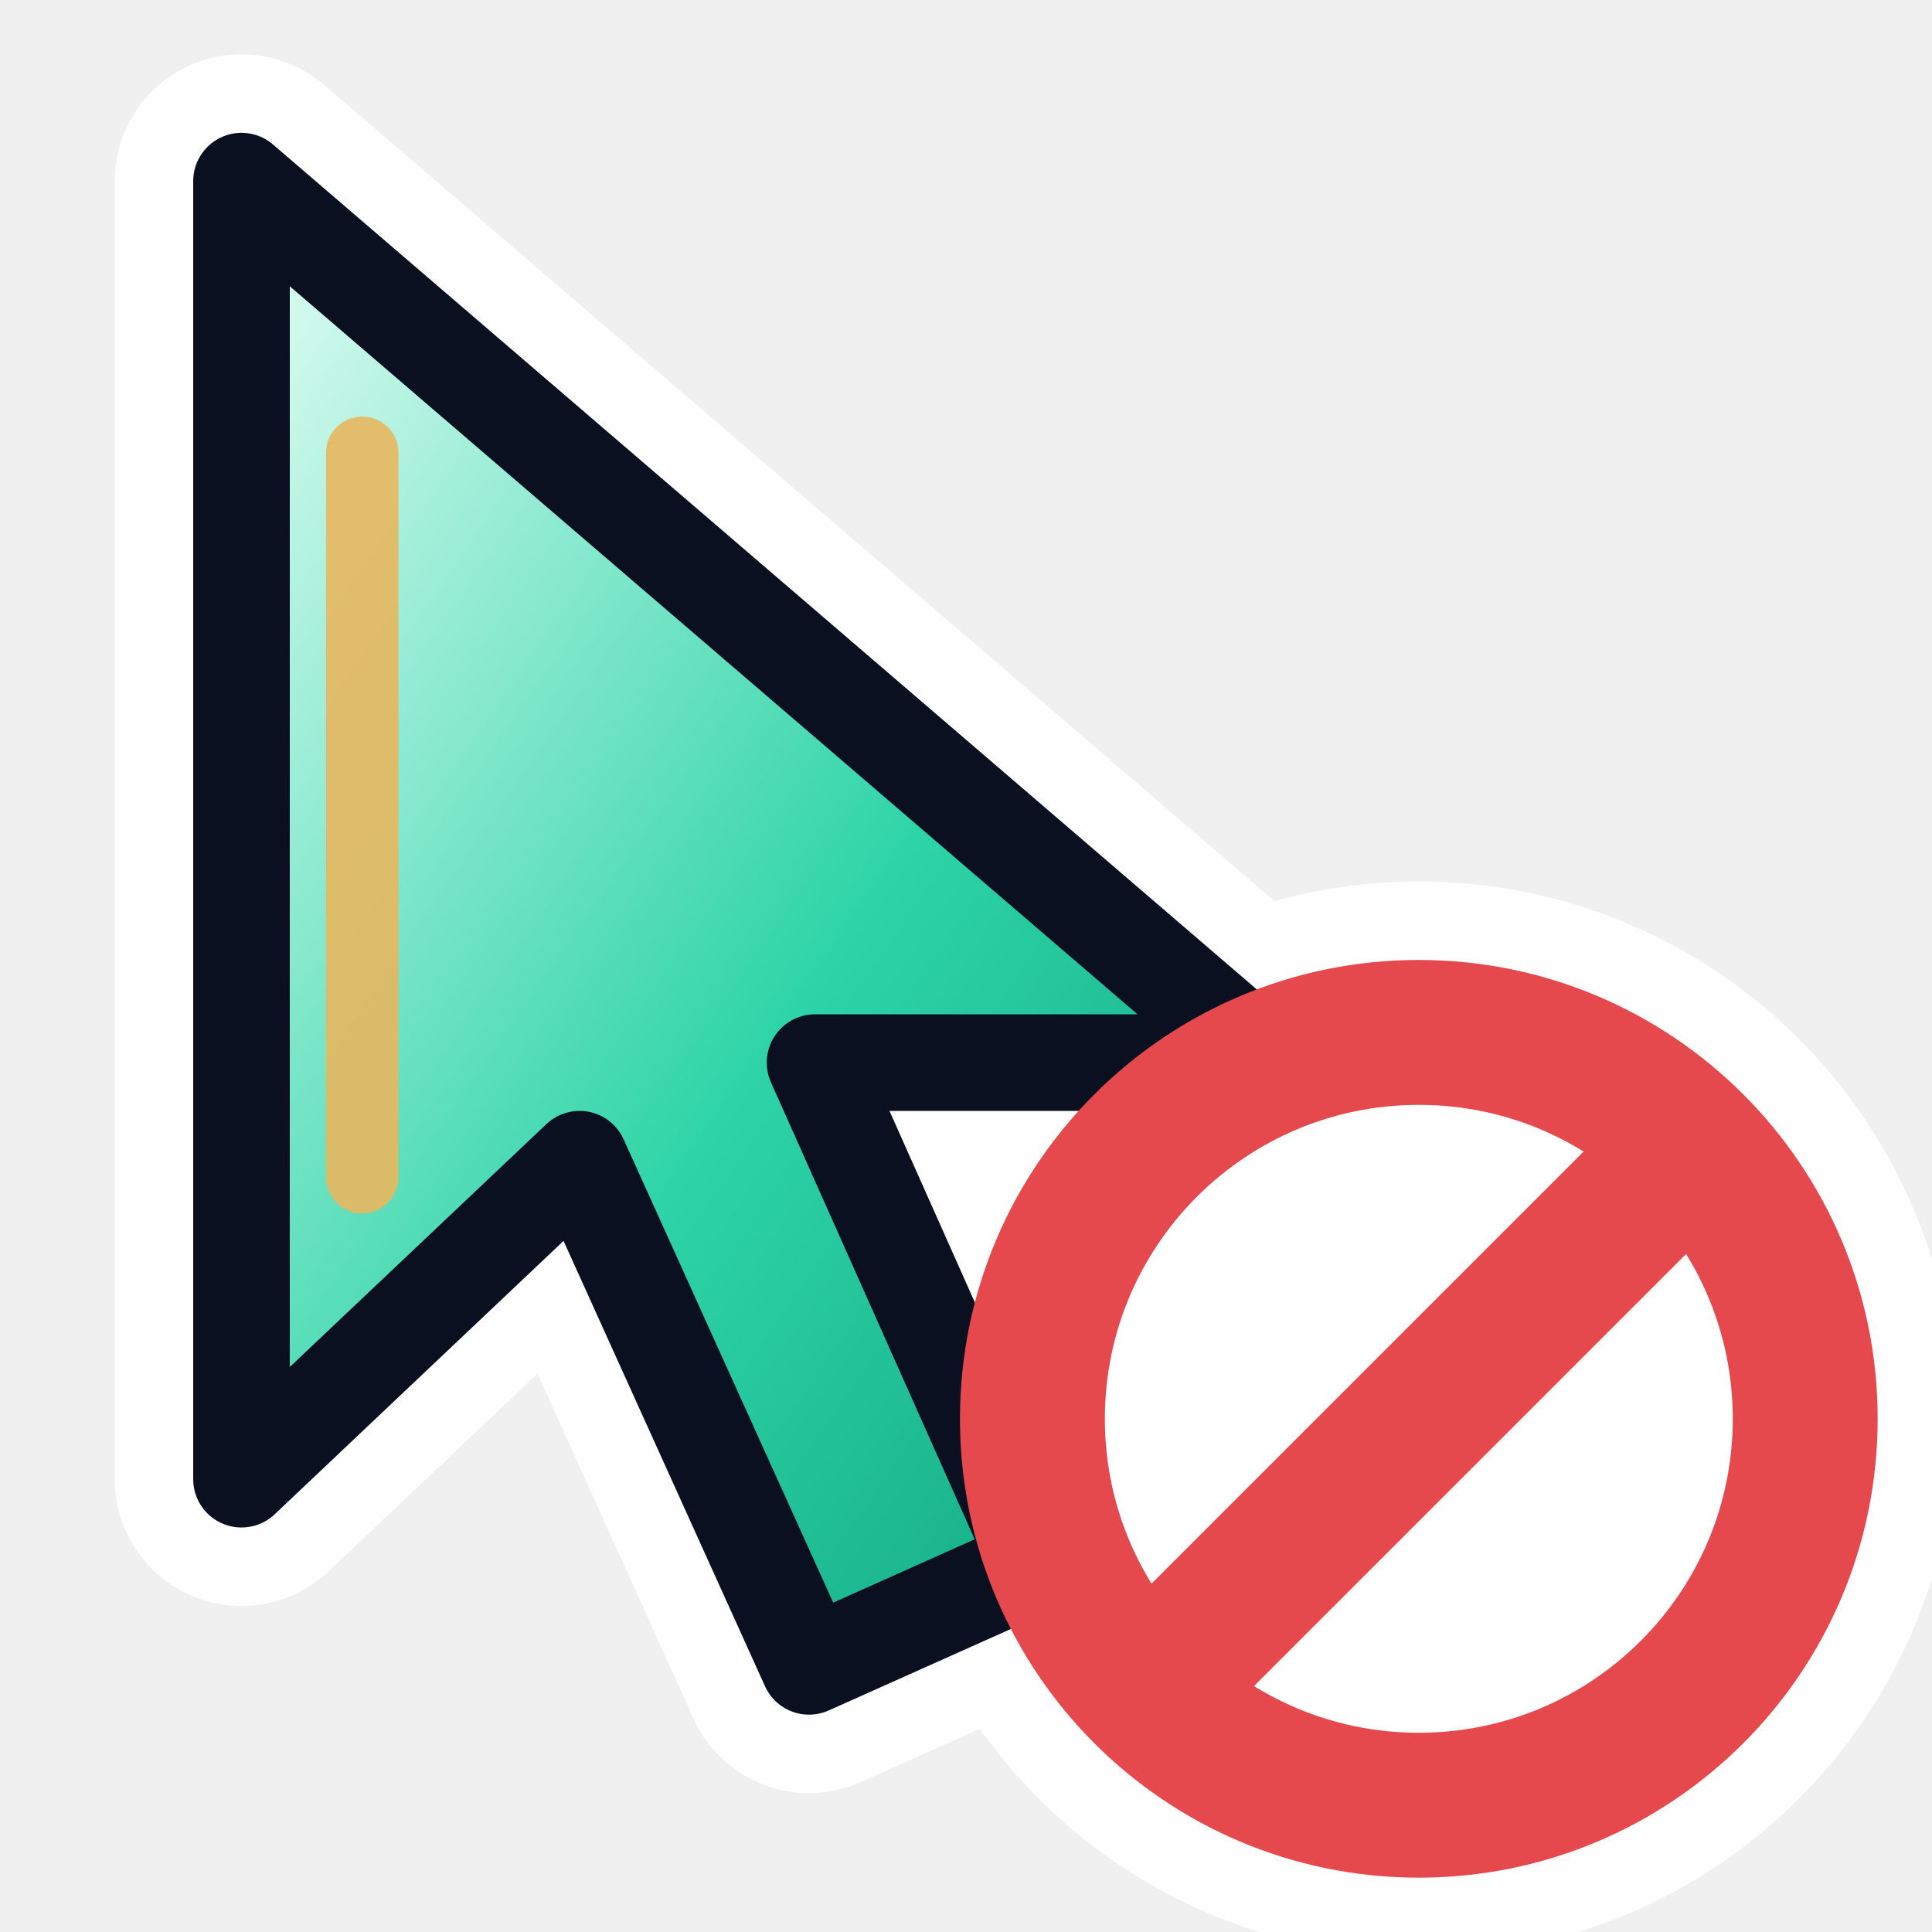
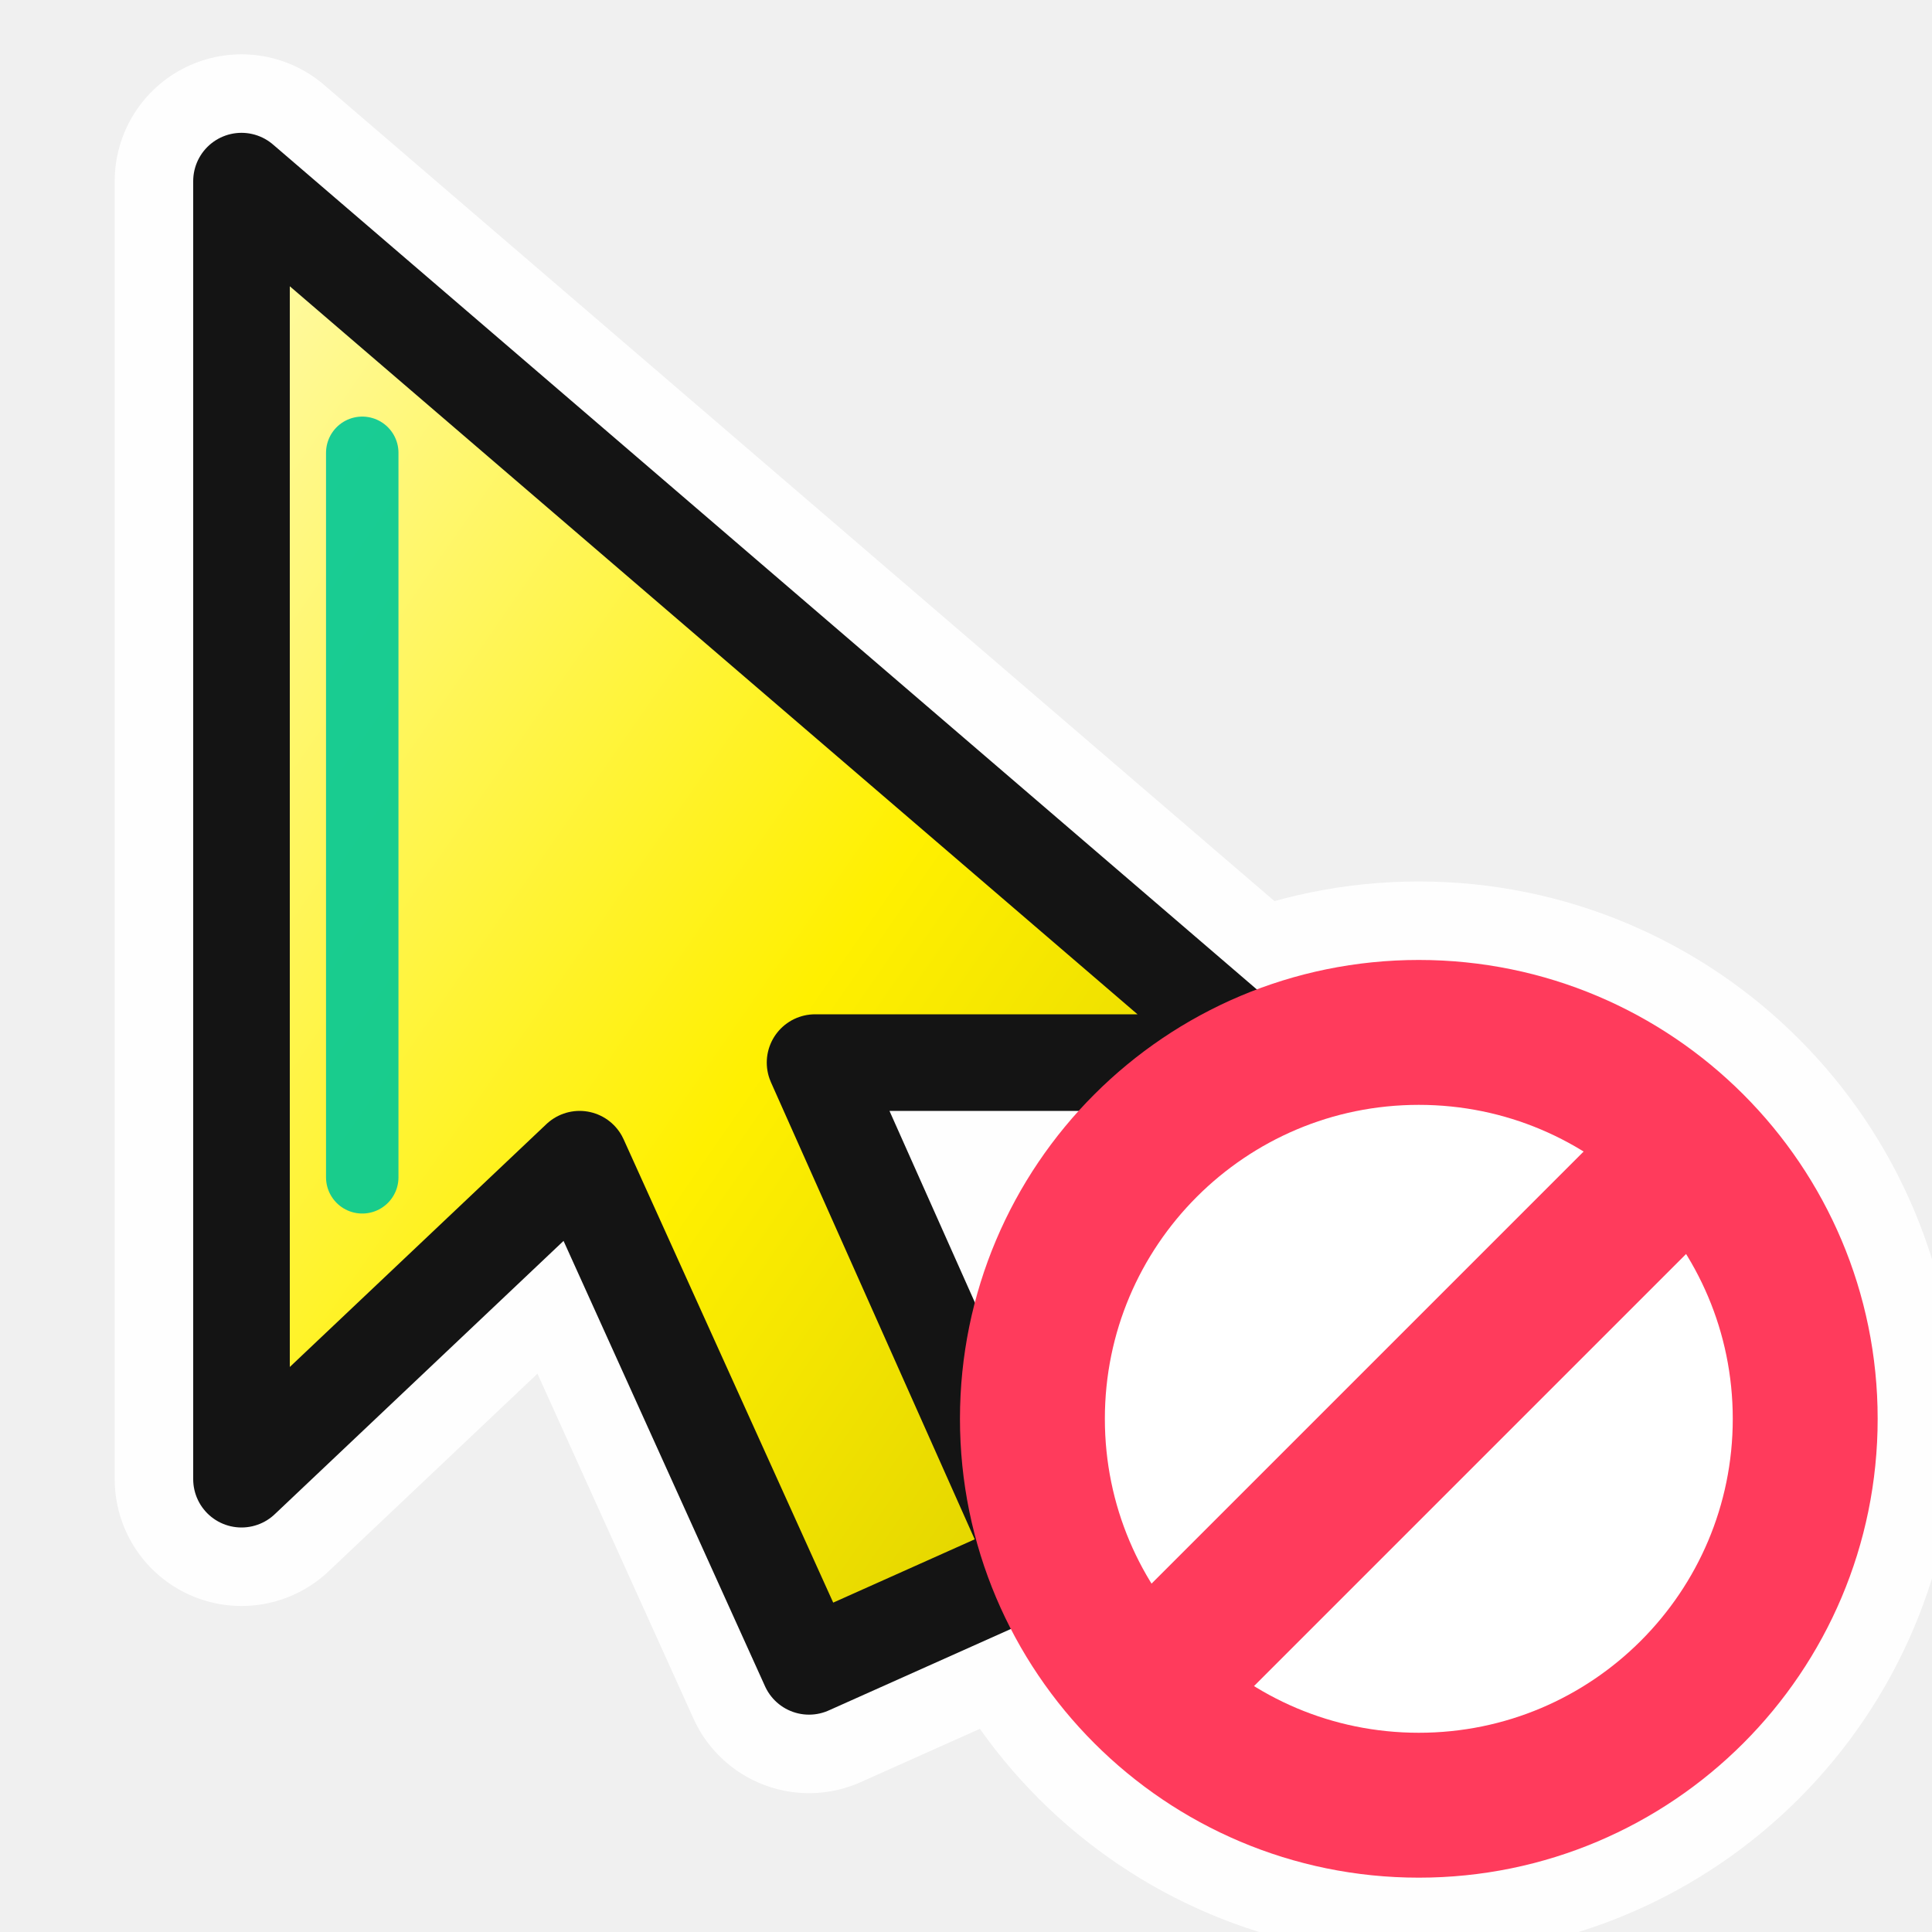
<svg xmlns="http://www.w3.org/2000/svg" width="32" height="32" viewBox="0 0 32 32">
  <defs>
    <linearGradient id="j" x1="0" y1="0" x2="1" y2="1">
-       <stop offset="0" stop-color="#eafff8" />
-       <stop offset=".55" stop-color="#2dd4a7" />
-       <stop offset="1" stop-color="#0e9f7a" />
+       <stop offset="0" stop-color="#fffbb0" />
+       <stop offset=".55" stop-color="#fff000" />
+       <stop offset="1" stop-color="#d4c600" />
    </linearGradient>
    <linearGradient id="g" x1="0" y1="0" x2="1" y2="1">
-       <stop offset="0" stop-color="#fff4d6" />
-       <stop offset=".55" stop-color="#e7b75f" />
-       <stop offset="1" stop-color="#b8862b" />
+       <stop offset="0" stop-color="#b8ffe9" />
+       <stop offset=".55" stop-color="#00c896" />
+       <stop offset="1" stop-color="#00936e" />
    </linearGradient>
  </defs>
  <g opacity=".95">
    <path d="M4 3 L4 24.5 L9.6 19.2 L13.4 27.6 L17.2 25.9 L13.5 17.6 L21 17.6 Z" fill="#fff" stroke="#fff" stroke-width="4.2" stroke-linejoin="round" />
    <path d="M6 7.5 L6 19.5" stroke="#fff" stroke-width="3.8" stroke-linecap="round" opacity=".9" />
    <circle cx="23.5" cy="23.5" r="6.4" fill="#fff" stroke="#fff" stroke-width="5.0" />
    <path d="M19.2 27.8 L27.8 19.2" stroke="#fff" stroke-width="5.0" stroke-linecap="round" />
  </g>
-   <path d="M4 3 L4 24.5 L9.6 19.2 L13.4 27.6 L17.2 25.9 L13.5 17.6 L21 17.6 Z" fill="url(#j)" stroke="#0b1020" stroke-width="1.6" stroke-linejoin="round" />
-   <path d="M6 7.5 L6 19.5" stroke="#e7b75f" stroke-width="1.2" stroke-linecap="round" opacity=".9" />
-   <circle cx="23.5" cy="23.5" r="6.4" fill="#fff" stroke="#e5484d" stroke-width="2.4" />
-   <path d="M19.2 27.8 L27.8 19.2" stroke="#e5484d" stroke-width="2.4" stroke-linecap="round" />
+   <path d="M4 3 L4 24.5 L9.6 19.2 L13.4 27.6 L17.2 25.9 L13.5 17.6 L21 17.6 Z" fill="url(#j)" stroke="#141414" stroke-width="1.6" stroke-linejoin="round" />
+   <path d="M6 7.5 L6 19.5" stroke="#00c896" stroke-width="1.2" stroke-linecap="round" opacity=".9" />
+   <circle cx="23.5" cy="23.5" r="6.4" fill="#fff" stroke="#ff3b5c" stroke-width="2.4" />
+   <path d="M19.2 27.8 L27.8 19.2" stroke="#ff3b5c" stroke-width="2.4" stroke-linecap="round" />
</svg>
